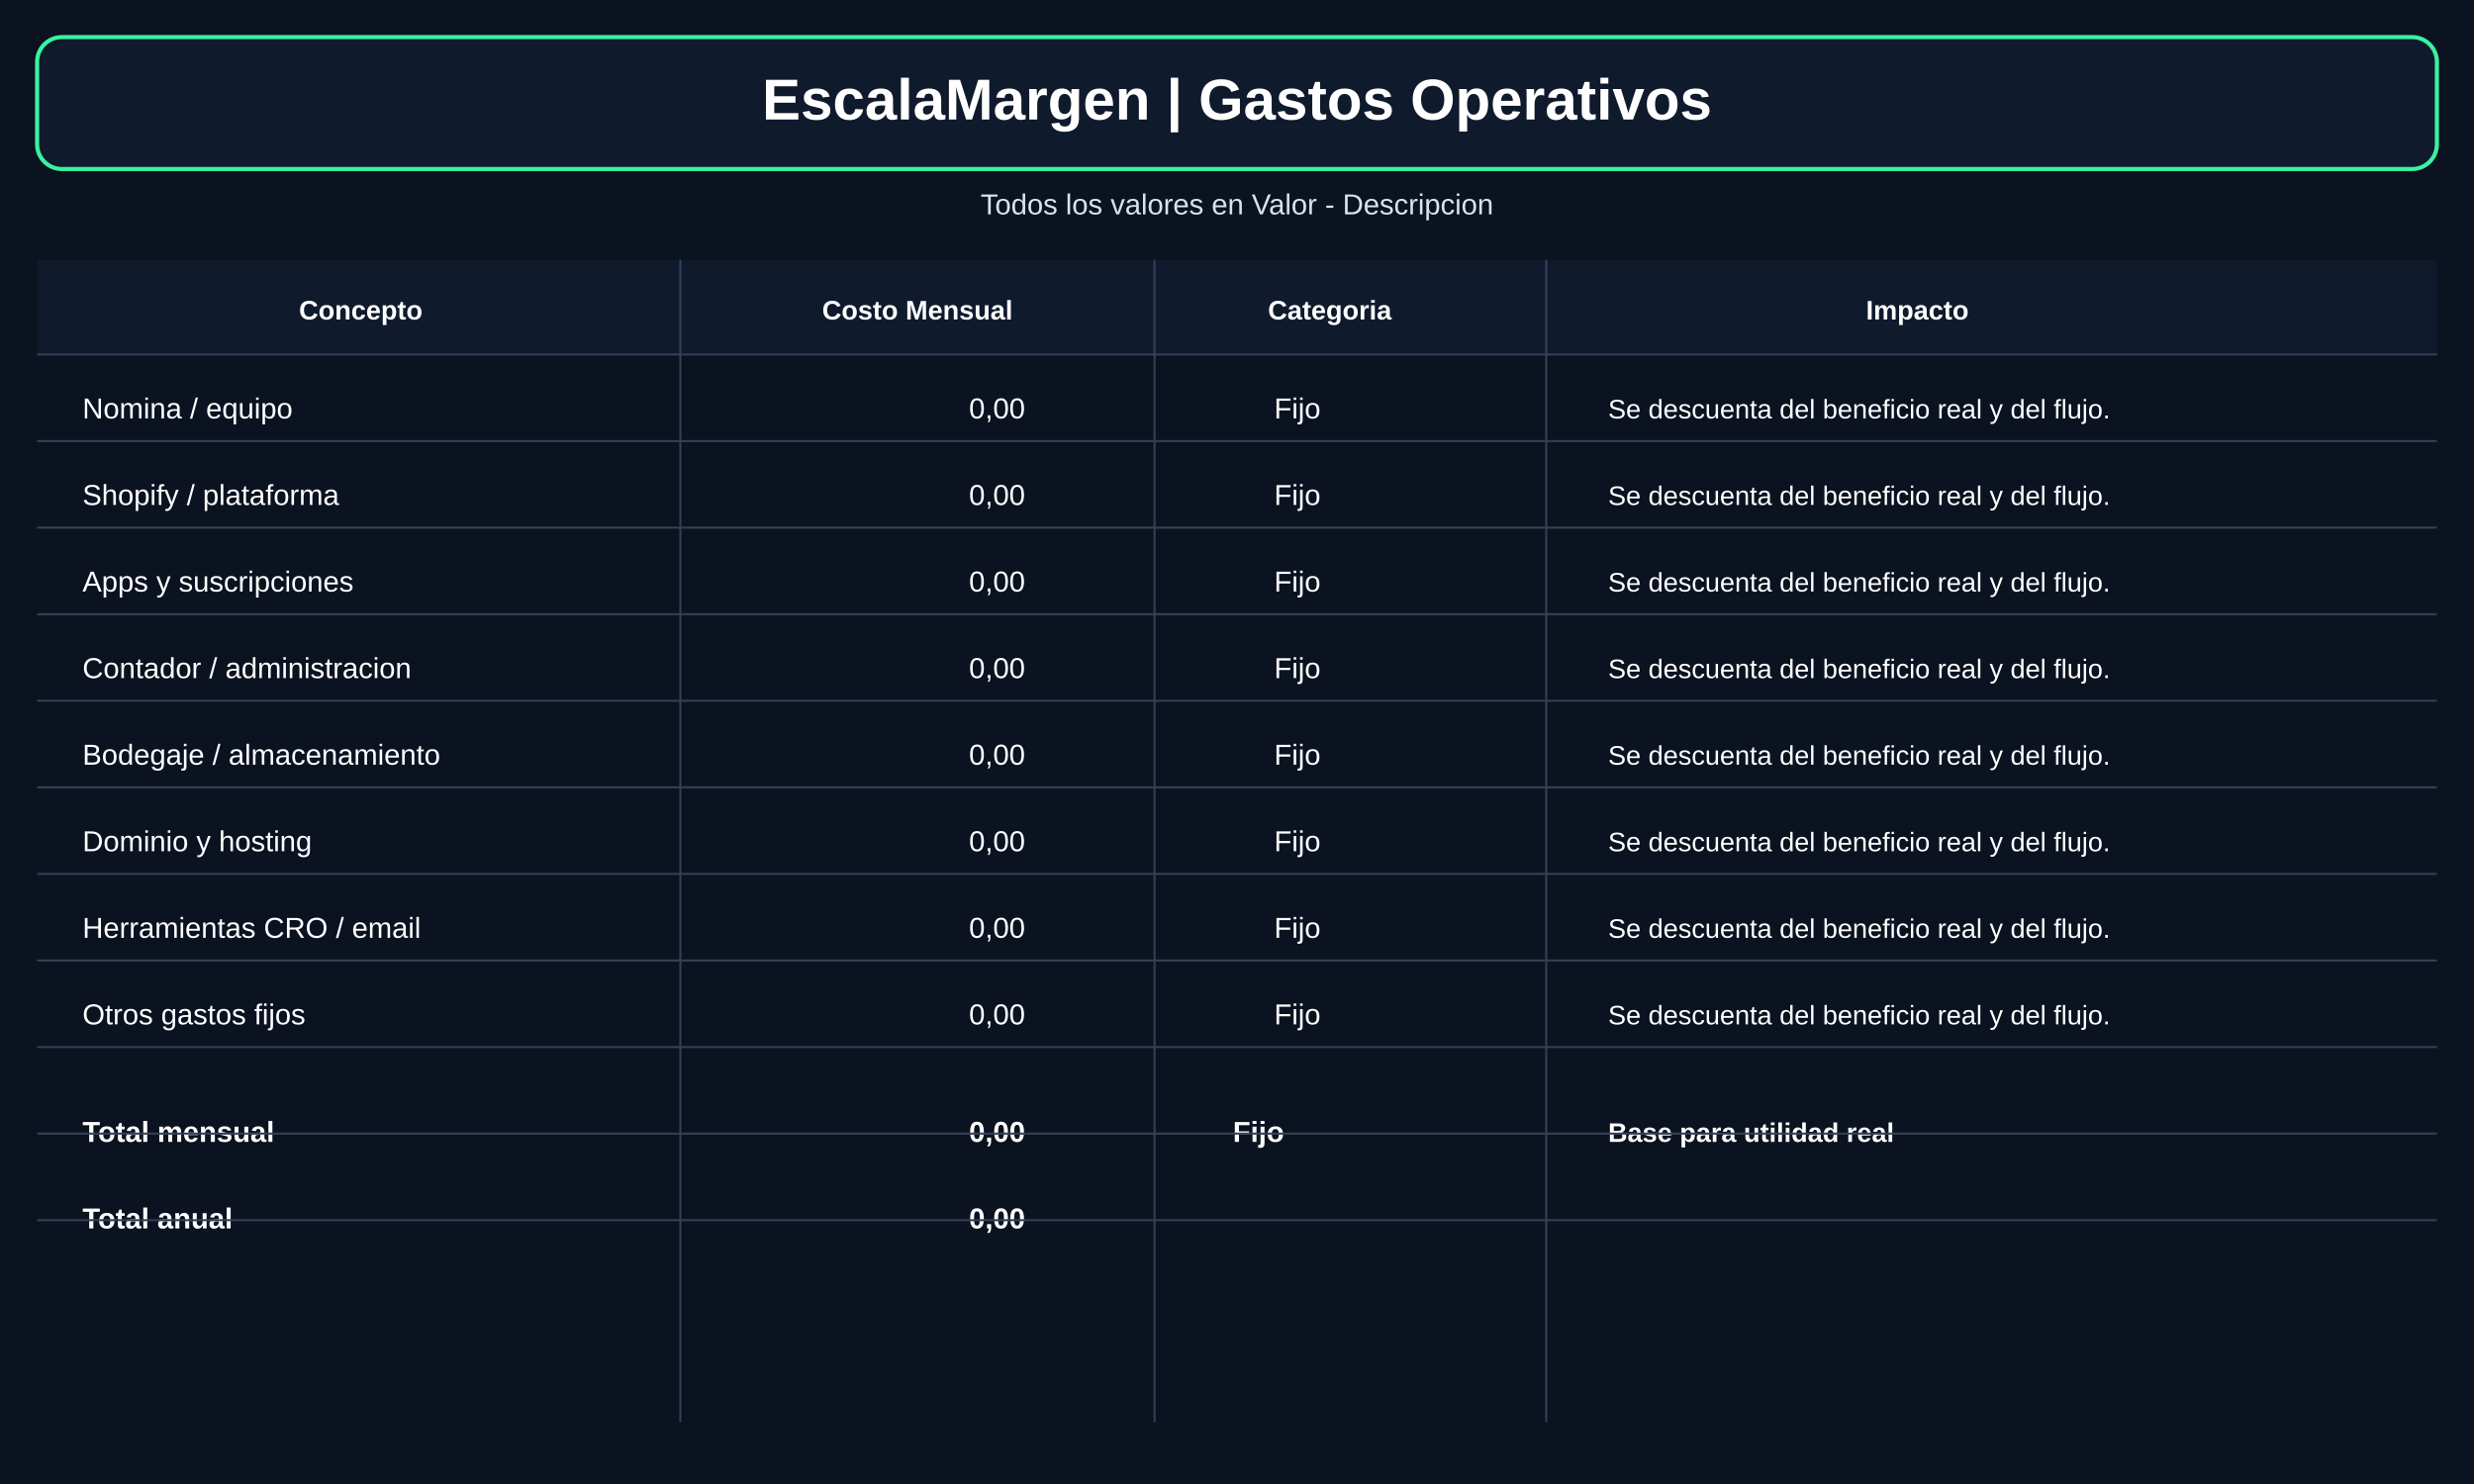
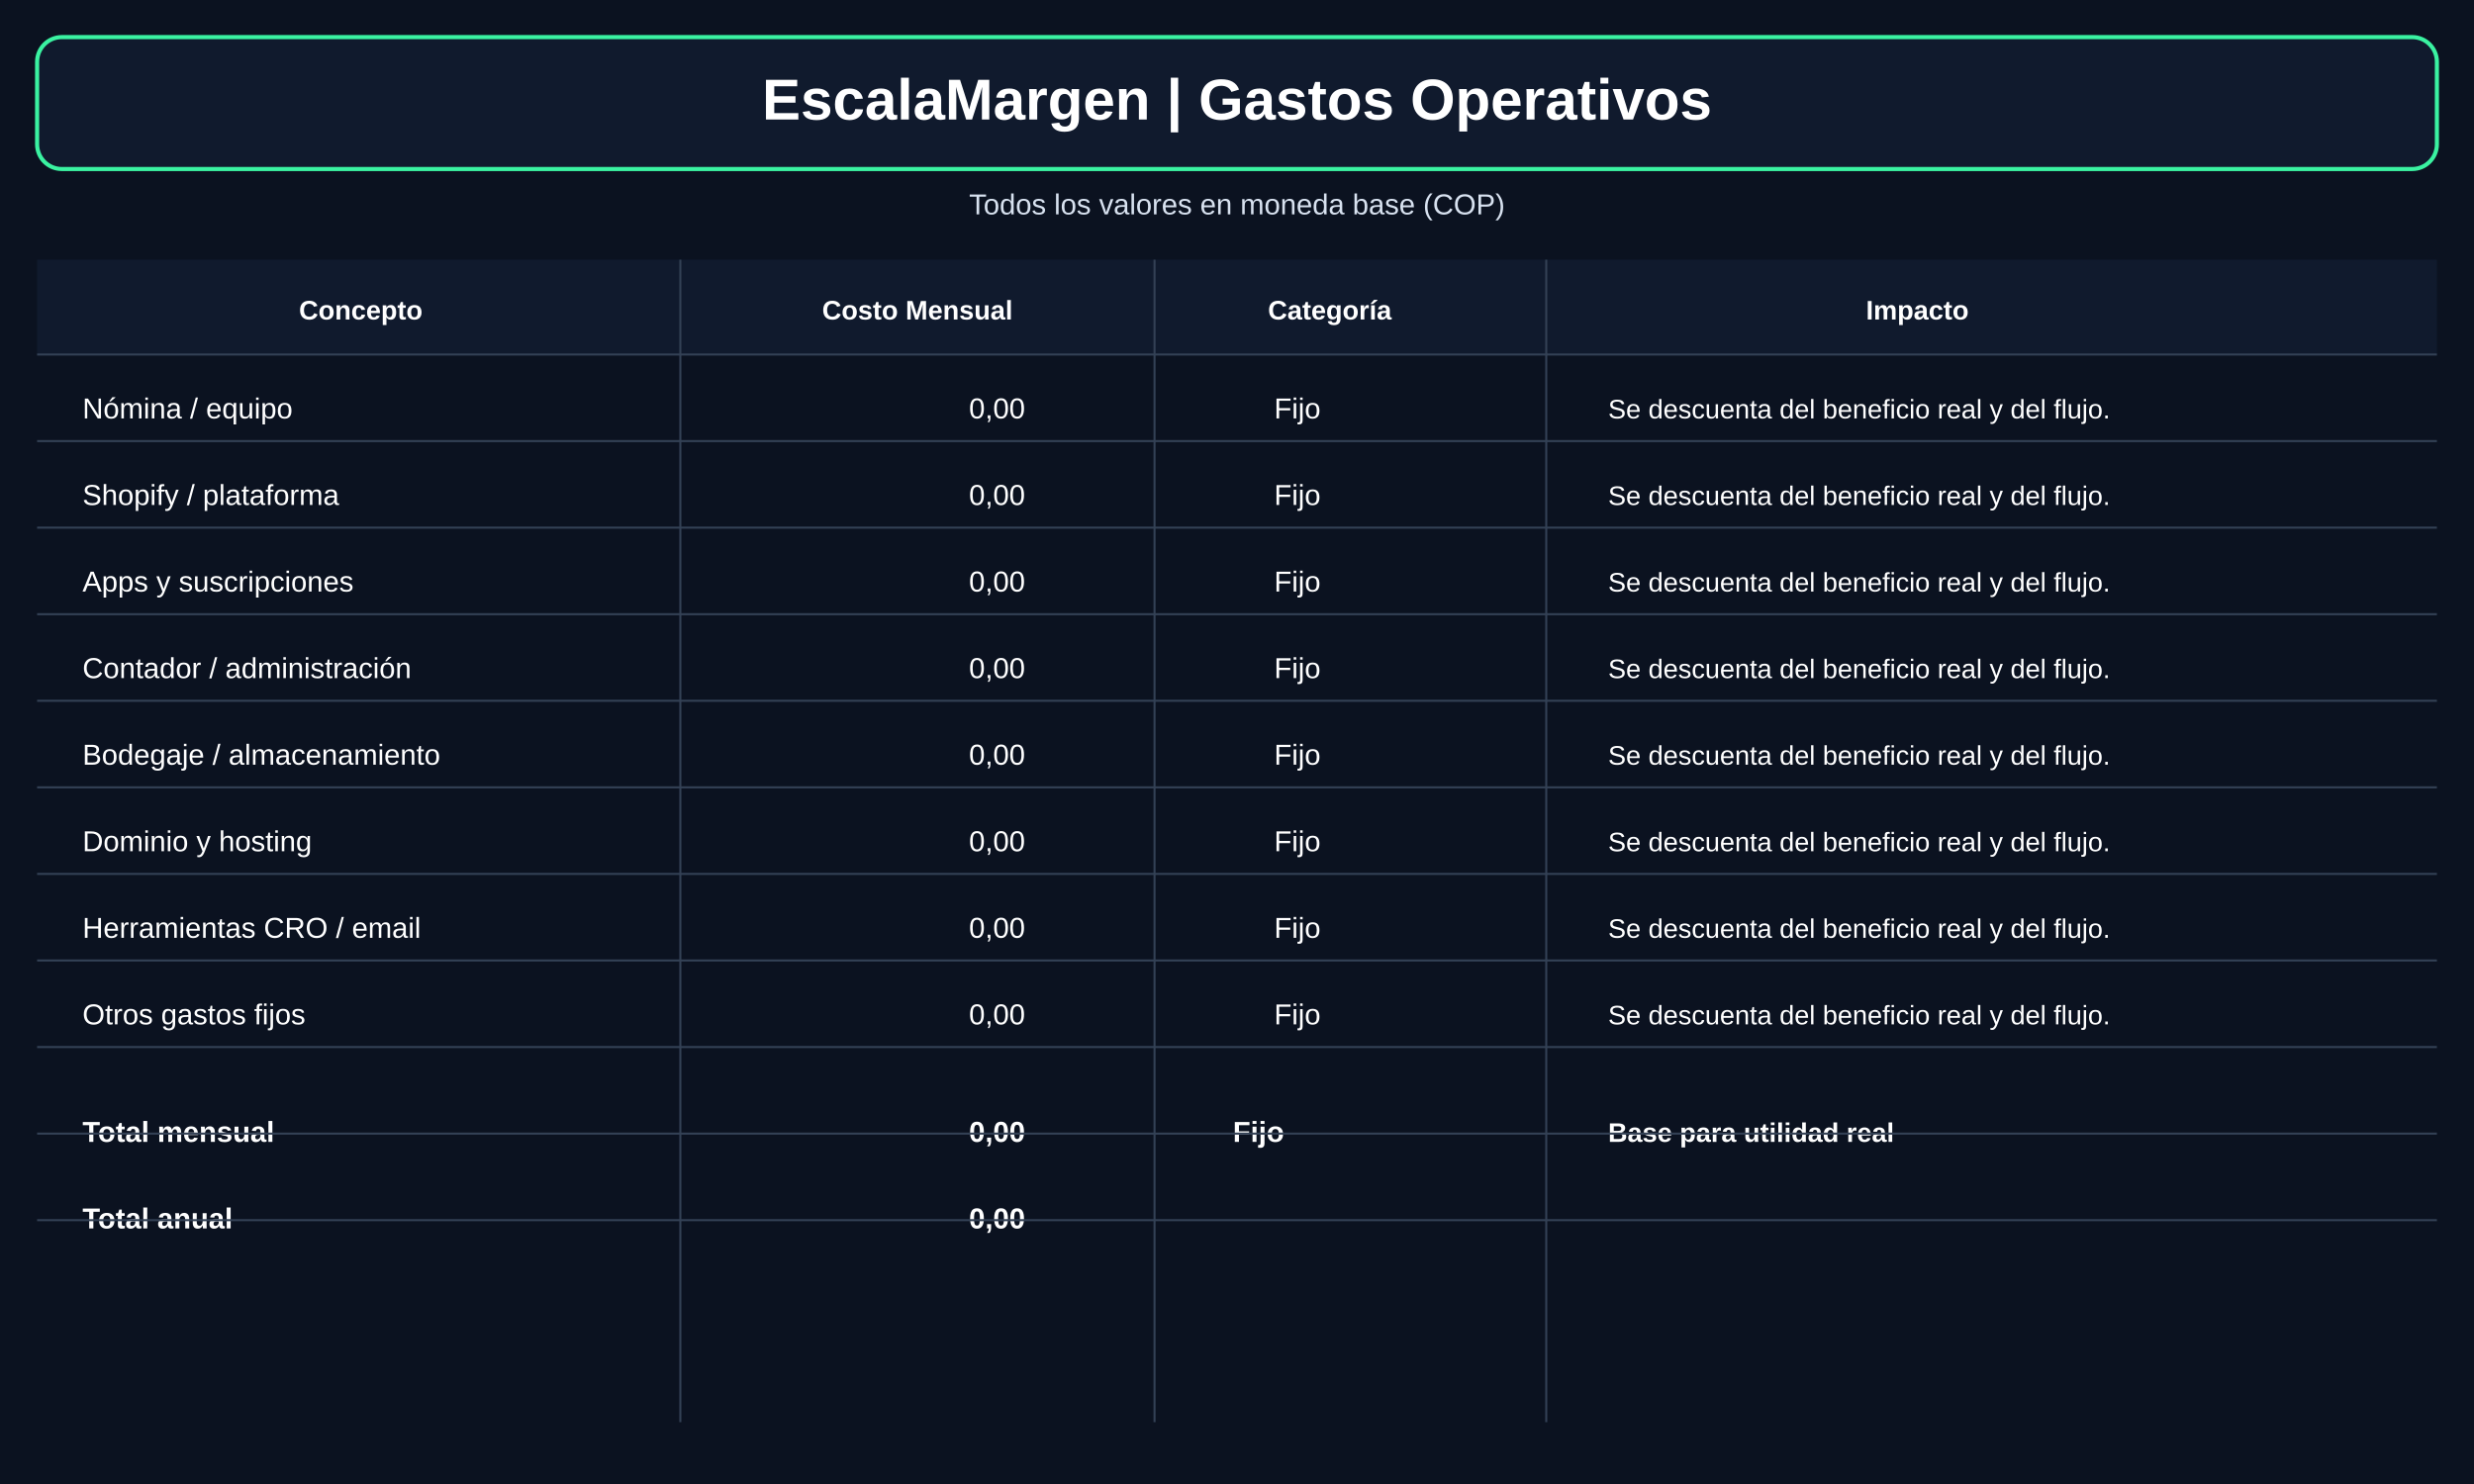
<svg xmlns="http://www.w3.org/2000/svg" viewBox="0 0 1200 720" role="img" aria-labelledby="title desc">
  <rect width="1200" height="720" fill="#0b1220" />
  <rect x="18" y="18" width="1164" height="64" rx="12" fill="#101a2d" stroke="#3af2a1" stroke-width="2" />
  <text x="600" y="58" fill="#ffffff" font-size="28" font-family="Arial, Helvetica, sans-serif" font-weight="700" text-anchor="middle">EscalaMargen | Gastos Operativos</text>
-   <text x="600" y="104" fill="#d8e2f0" font-size="14" font-family="Arial, Helvetica, sans-serif" text-anchor="middle">Todos los valores en Valor - Descripcion</text>
+   <text x="600" y="104" fill="#d8e2f0" font-size="14" font-family="Arial, Helvetica, sans-serif" text-anchor="middle">Todos los valores en moneda base (COP)</text>
  <rect x="18" y="126" width="1164" height="46" fill="#101a2d" />
  <g fill="#ffffff" font-size="13" font-family="Arial, Helvetica, sans-serif" font-weight="700" text-anchor="middle">
    <text x="175" y="155">Concepto</text>
    <text x="445" y="155">Costo Mensual</text>
-     <text x="645" y="155">Categoria</text>
+     <text x="645" y="155">Categoría</text>
    <text x="930" y="155">Impacto</text>
  </g>
  <g stroke="#334155" stroke-width="1">
    <line x1="18" y1="172" x2="1182" y2="172" />
    <line x1="330" y1="126" x2="330" y2="690" />
    <line x1="560" y1="126" x2="560" y2="690" />
    <line x1="750" y1="126" x2="750" y2="690" />
  </g>
  <g fill="#ffffff" font-size="14" font-family="Arial, Helvetica, sans-serif">
-     <text x="40" y="203">Nomina / equipo</text>
+     <text x="40" y="203">Nómina / equipo</text>
    <text x="40" y="245">Shopify / plataforma</text>
    <text x="40" y="287">Apps y suscripciones</text>
-     <text x="40" y="329">Contador / administracion</text>
+     <text x="40" y="329">Contador / administración</text>
    <text x="40" y="371">Bodegaje / almacenamiento</text>
    <text x="40" y="413">Dominio y hosting</text>
    <text x="40" y="455">Herramientas CRO / email</text>
    <text x="40" y="497">Otros gastos fijos</text>
    <text x="40" y="554" font-weight="700">Total mensual</text>
    <text x="40" y="596" font-weight="700">Total anual</text>
    <text x="470" y="203">0,00</text>
    <text x="470" y="245">0,00</text>
    <text x="470" y="287">0,00</text>
    <text x="470" y="329">0,00</text>
    <text x="470" y="371">0,00</text>
    <text x="470" y="413">0,00</text>
    <text x="470" y="455">0,00</text>
    <text x="470" y="497">0,00</text>
    <text x="470" y="554" font-weight="700">0,00</text>
    <text x="470" y="596" font-weight="700">0,00</text>
    <text x="618" y="203">Fijo</text>
    <text x="618" y="245">Fijo</text>
    <text x="618" y="287">Fijo</text>
    <text x="618" y="329">Fijo</text>
    <text x="618" y="371">Fijo</text>
    <text x="618" y="413">Fijo</text>
    <text x="618" y="455">Fijo</text>
    <text x="618" y="497">Fijo</text>
    <text x="598" y="554" font-weight="700">Fijo</text>
  </g>
  <g fill="#ffffff" font-size="13" font-family="Arial, Helvetica, sans-serif">
    <text x="780" y="203">Se descuenta del beneficio real y del flujo.</text>
    <text x="780" y="245">Se descuenta del beneficio real y del flujo.</text>
    <text x="780" y="287">Se descuenta del beneficio real y del flujo.</text>
    <text x="780" y="329">Se descuenta del beneficio real y del flujo.</text>
    <text x="780" y="371">Se descuenta del beneficio real y del flujo.</text>
    <text x="780" y="413">Se descuenta del beneficio real y del flujo.</text>
    <text x="780" y="455">Se descuenta del beneficio real y del flujo.</text>
    <text x="780" y="497">Se descuenta del beneficio real y del flujo.</text>
    <text x="780" y="554" font-weight="700">Base para utilidad real</text>
  </g>
  <g stroke="#334155" stroke-width="1">
    <line x1="18" y1="214" x2="1182" y2="214" />
    <line x1="18" y1="256" x2="1182" y2="256" />
    <line x1="18" y1="298" x2="1182" y2="298" />
    <line x1="18" y1="340" x2="1182" y2="340" />
    <line x1="18" y1="382" x2="1182" y2="382" />
    <line x1="18" y1="424" x2="1182" y2="424" />
    <line x1="18" y1="466" x2="1182" y2="466" />
    <line x1="18" y1="508" x2="1182" y2="508" />
    <line x1="18" y1="550" x2="1182" y2="550" />
    <line x1="18" y1="592" x2="1182" y2="592" />
  </g>
</svg>
